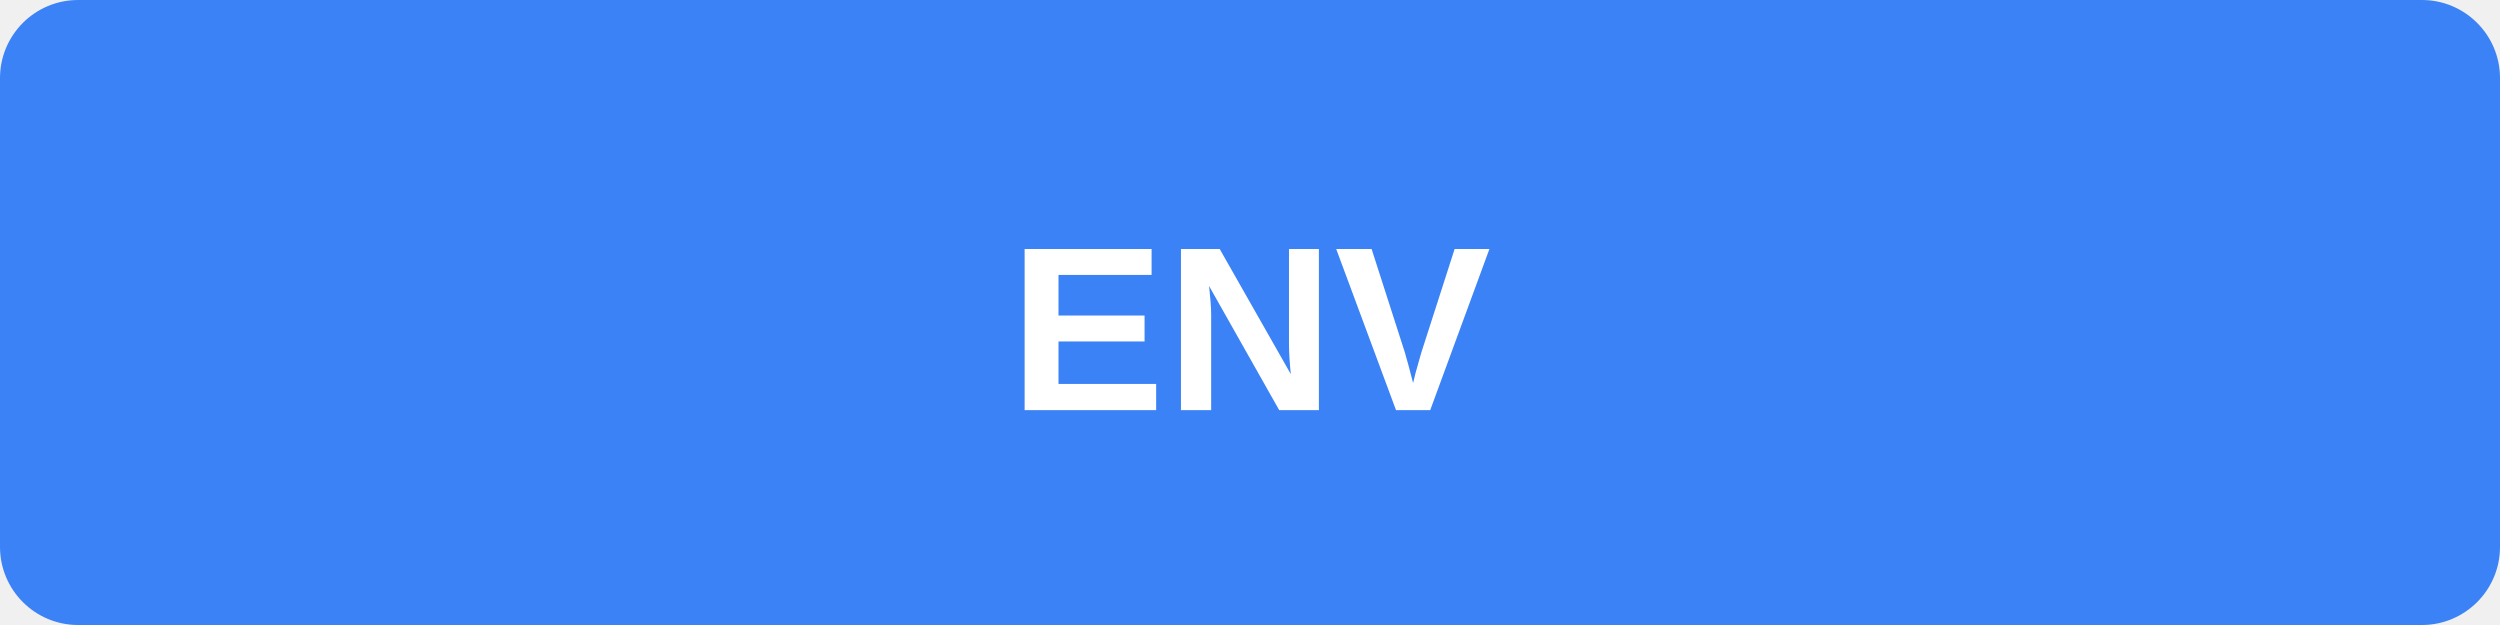
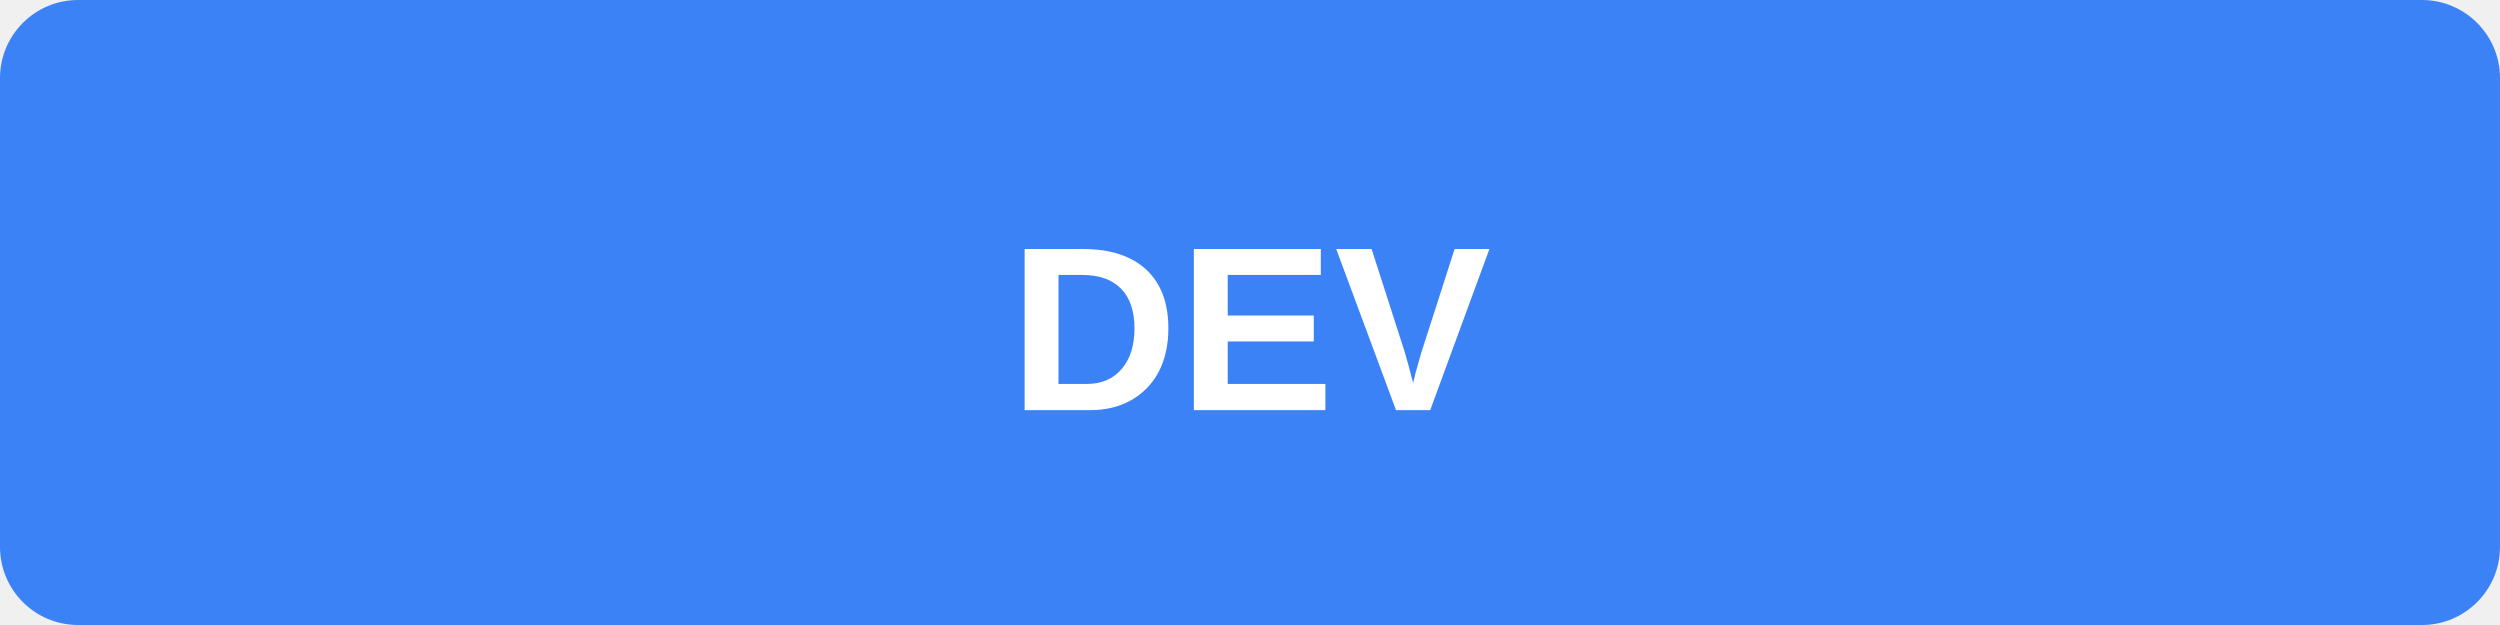
<svg xmlns="http://www.w3.org/2000/svg" width="128" height="32" viewBox="0 0 128 32">
  <rect width="128" height="32" fill="#3B82F6" rx="4" />
-   <text x="64" y="21" font-family="Arial, sans-serif" font-size="12" fill="white" text-anchor="middle" font-weight="bold">ENV</text>
+   <text x="64" y="21" font-family="Arial, sans-serif" font-size="12" fill="white" text-anchor="middle" font-weight="bold">DEV</text>
</svg>
